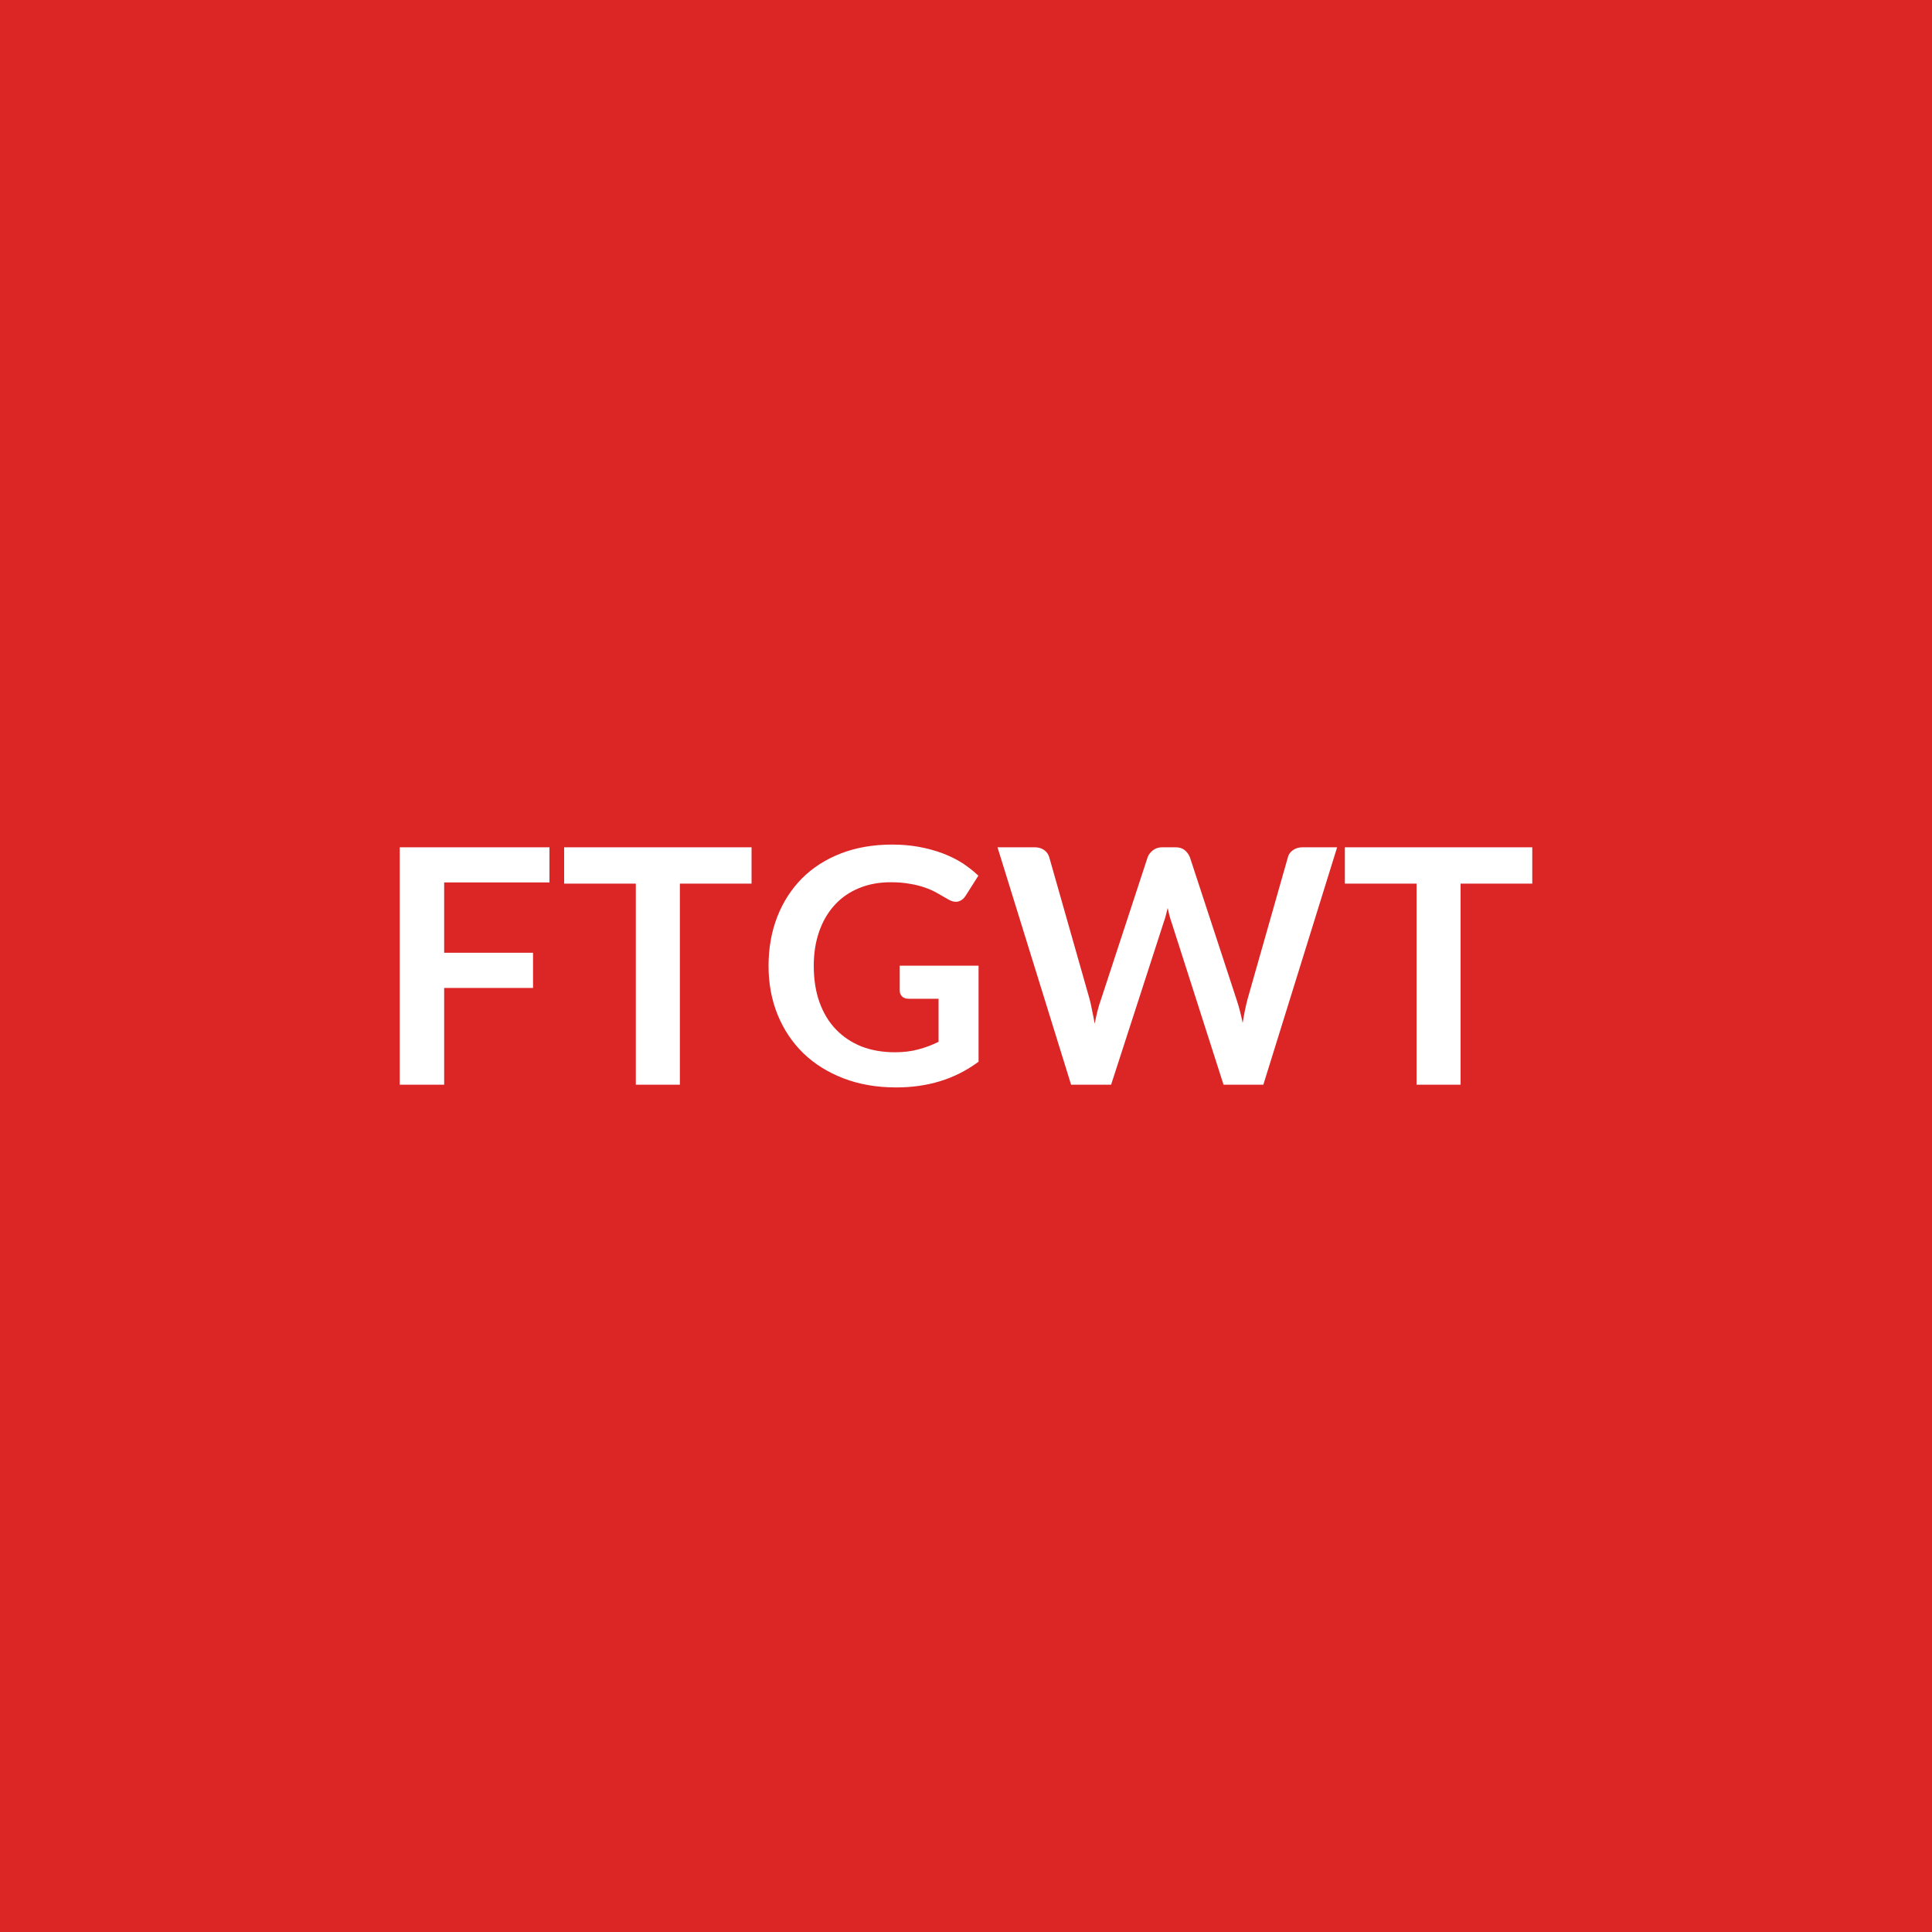
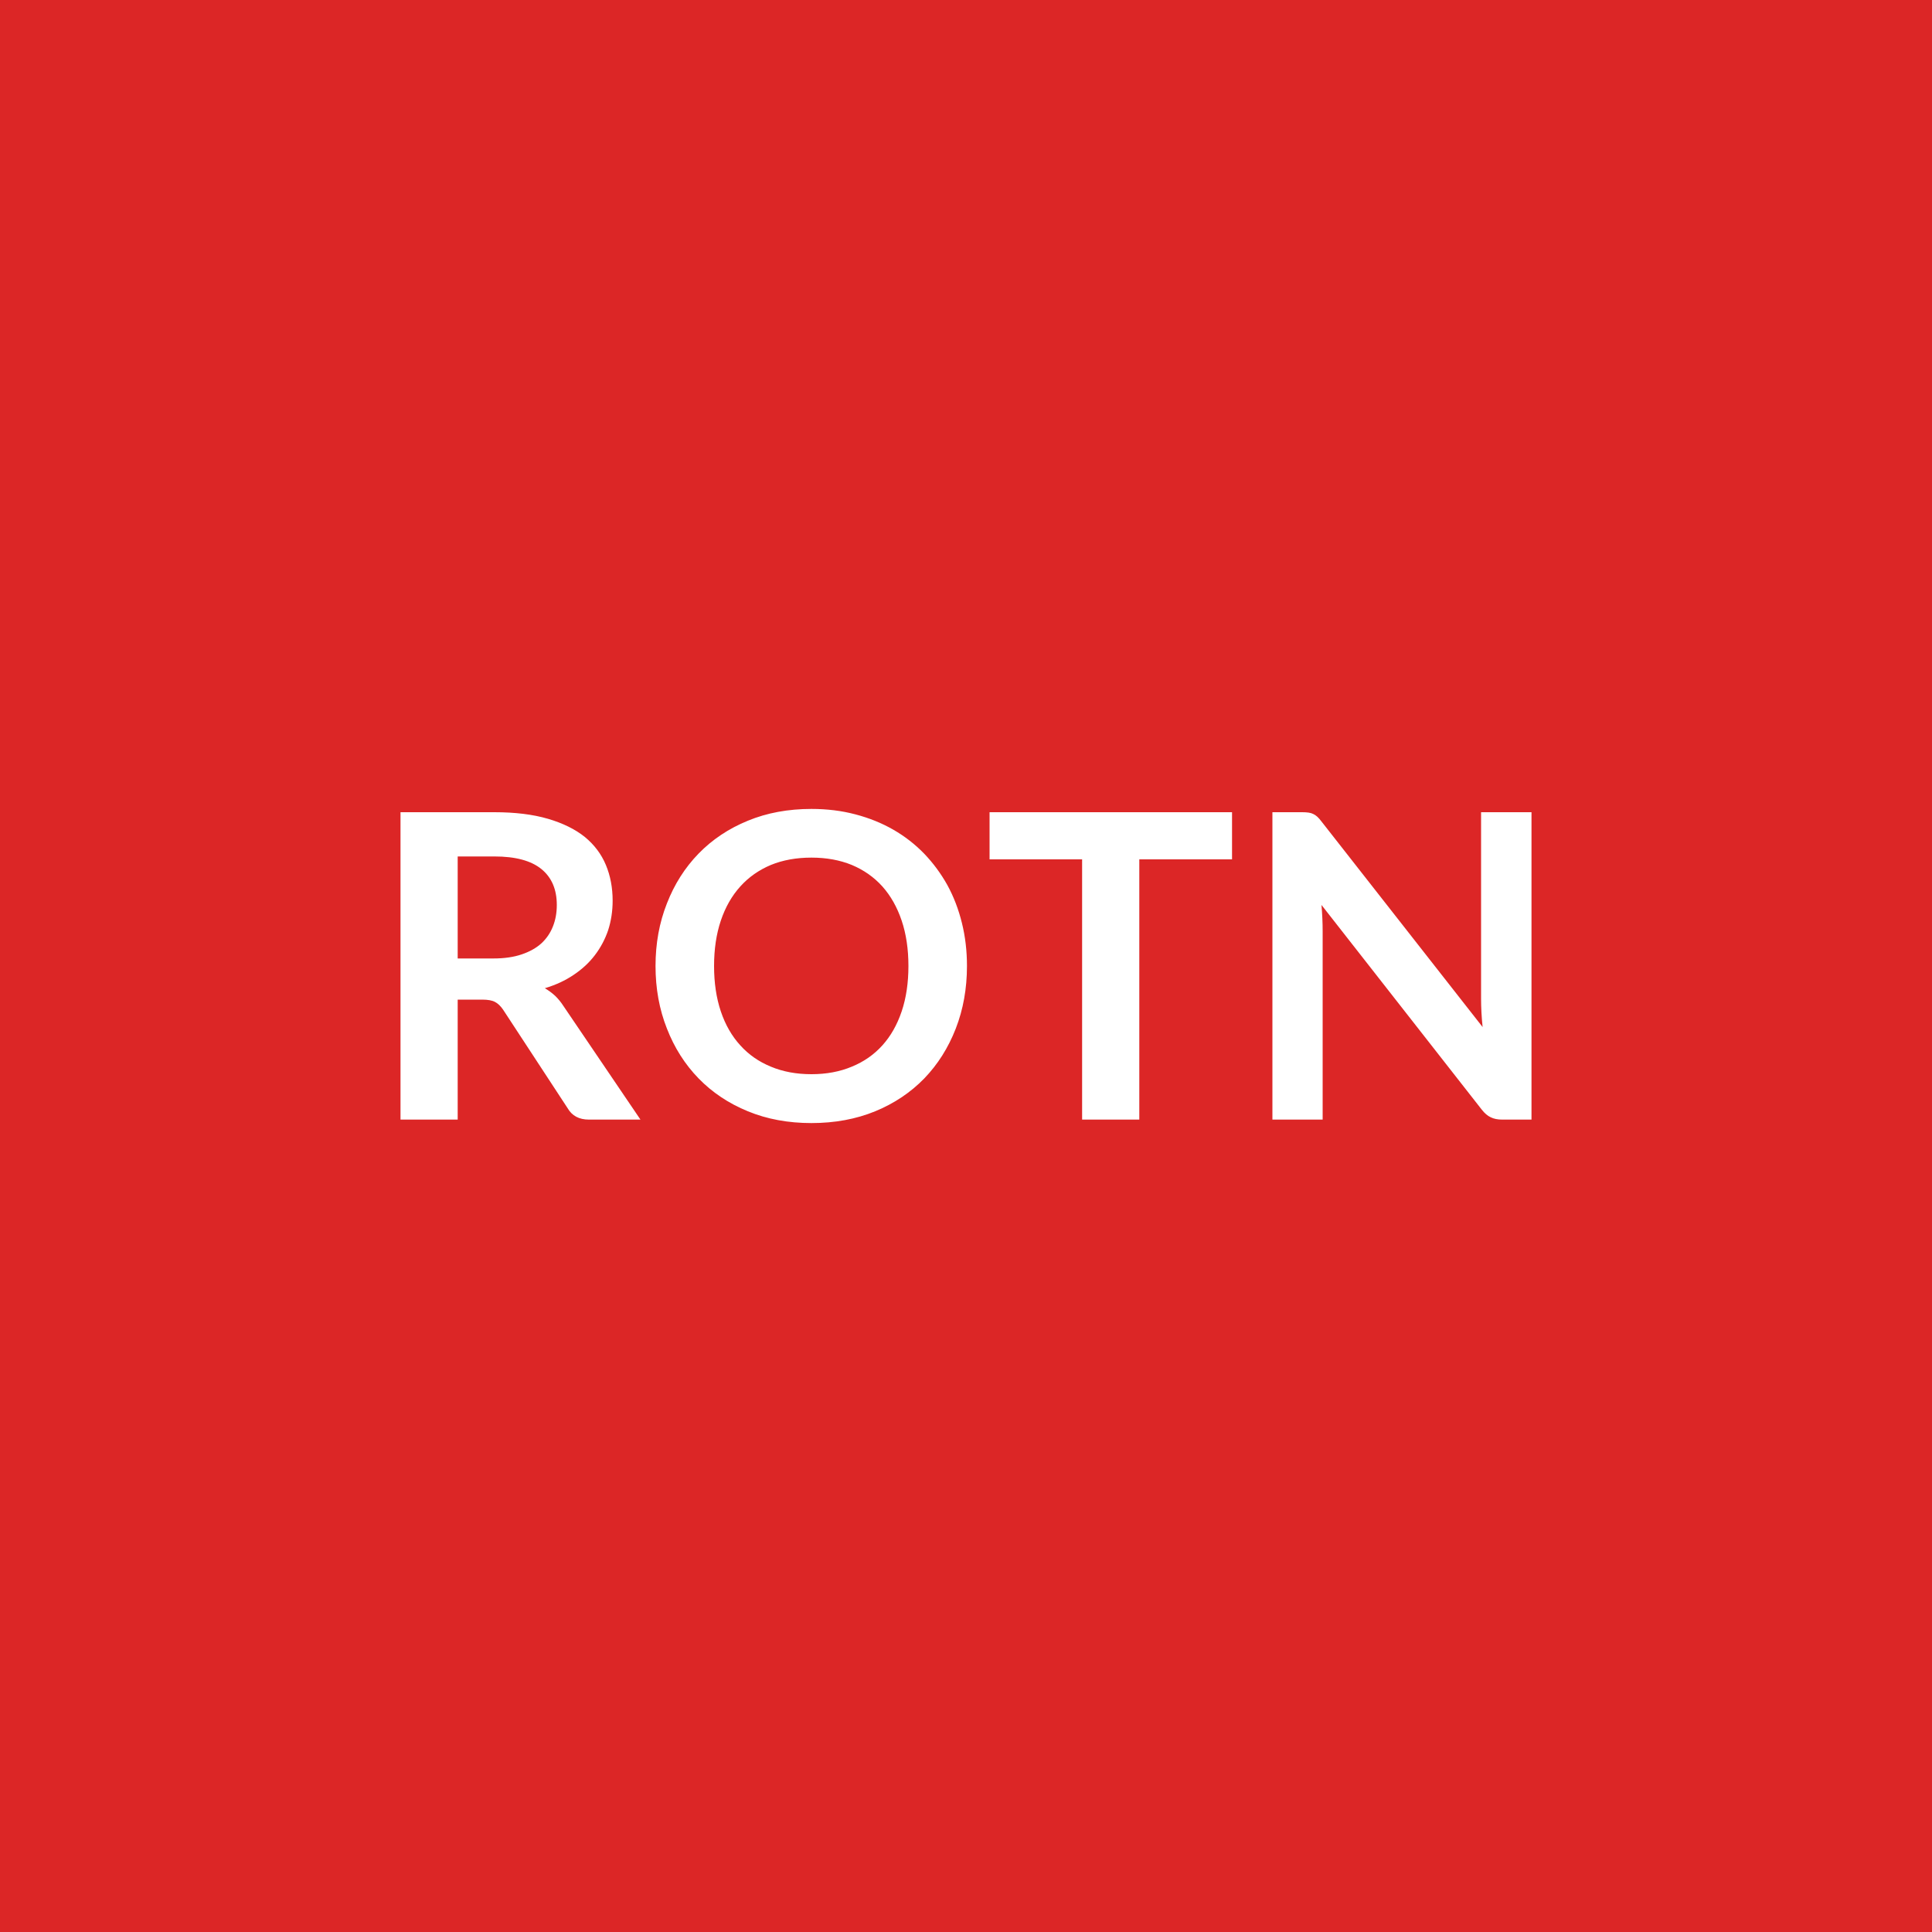
<svg xmlns="http://www.w3.org/2000/svg" width="100" height="100" viewBox="0 0 100 100">
  <rect width="100%" height="100%" fill="#dc2626" />
-   <path fill="#ffffff" d="M28.44 45.675h-5.45v3.64h4.6v1.82h-4.6v5.01h-2.3v-12.29h7.75zm10.46-1.82v1.88h-3.71v10.41h-2.28v-10.41H29.2v-1.88zm7.67 6.13h4.08v4.97q-.94.69-2 1.01-1.05.32-2.26.32-1.51 0-2.73-.47t-2.08-1.3q-.86-.84-1.33-1.99-.47-1.16-.47-2.53 0-1.38.45-2.54.45-1.15 1.28-1.99.83-.83 2.01-1.29 1.19-.46 2.66-.46.74 0 1.39.12t1.21.33 1.02.5q.46.3.84.66l-.66 1.04q-.15.24-.4.3-.24.05-.53-.13l-.56-.32q-.28-.16-.63-.28-.34-.12-.77-.19-.43-.08-.99-.08-.91 0-1.65.31-.73.3-1.25.87t-.8 1.37-.28 1.78q0 1.06.3 1.89t.85 1.4 1.32.88q.78.3 1.73.3.68 0 1.22-.15.53-.14 1.04-.39v-2.23h-1.55q-.22 0-.34-.12t-.12-.3zm20.85-6.13h1.79l-3.82 12.29h-2.06l-2.69-8.4q-.11-.3-.2-.75-.05.22-.1.4-.05.19-.11.35l-2.72 8.4h-2.07l-3.81-12.29h1.92q.29 0 .49.14t.27.38l2.09 7.35q.07.27.13.59.07.32.13.67.07-.36.15-.67.08-.32.18-.59l2.41-7.35q.07-.2.27-.36t.49-.16h.67q.3 0 .48.14.19.15.28.38l2.41 7.35q.18.53.32 1.22.11-.68.25-1.22l2.09-7.35q.05-.22.26-.37t.5-.15m11.89 0v1.88H75.6v10.41h-2.28v-10.41h-3.71v-1.88z" />
+   <path fill="#ffffff" d="M23.69 49.61h1.85q.84 0 1.46-.21t1.02-.57q.4-.37.6-.88.2-.5.2-1.11 0-1.21-.8-1.86t-2.43-.65h-1.9zm5.48 2.47 3.98 5.87h-2.67q-.76 0-1.1-.59l-3.34-5.1q-.19-.28-.42-.4-.22-.12-.66-.12h-1.27v6.21h-2.96V42.04h4.86q1.61 0 2.77.34t1.91.94q.74.61 1.09 1.45t.35 1.85q0 .8-.23 1.52-.24.71-.69 1.3-.44.58-1.1 1.02-.65.44-1.49.69.29.17.53.39.24.23.44.54M50.05 50q0 1.75-.58 3.24t-1.63 2.58q-1.06 1.09-2.54 1.7-1.49.61-3.3.61t-3.29-.61q-1.49-.61-2.55-1.7t-1.64-2.58q-.59-1.49-.59-3.24t.59-3.24q.58-1.49 1.64-2.58t2.55-1.7q1.48-.61 3.29-.61 1.21 0 2.27.28 1.07.28 1.96.79t1.6 1.24q.71.74 1.21 1.64.49.9.75 1.96.26 1.05.26 2.22m-3.03 0q0-1.31-.35-2.35t-1-1.77q-.65-.72-1.58-1.11-.93-.38-2.09-.38-1.17 0-2.1.38-.93.39-1.58 1.11-.66.73-1.01 1.77T36.96 50t.35 2.35 1.01 1.76q.65.72 1.58 1.1.93.39 2.1.39 1.16 0 2.09-.39.93-.38 1.58-1.1t1-1.76.35-2.35m16.75-7.96v2.44h-4.8v13.47h-2.96V44.48h-4.79v-2.44zm12.89 0h2.61v15.91h-1.52q-.35 0-.59-.12-.24-.11-.46-.39l-8.3-10.6q.06.73.06 1.34v9.77h-2.6V42.04h1.55q.18 0 .32.02t.24.07q.11.05.21.14t.22.25l8.34 10.64q-.04-.38-.06-.75-.02-.38-.02-.7z" />
</svg>
